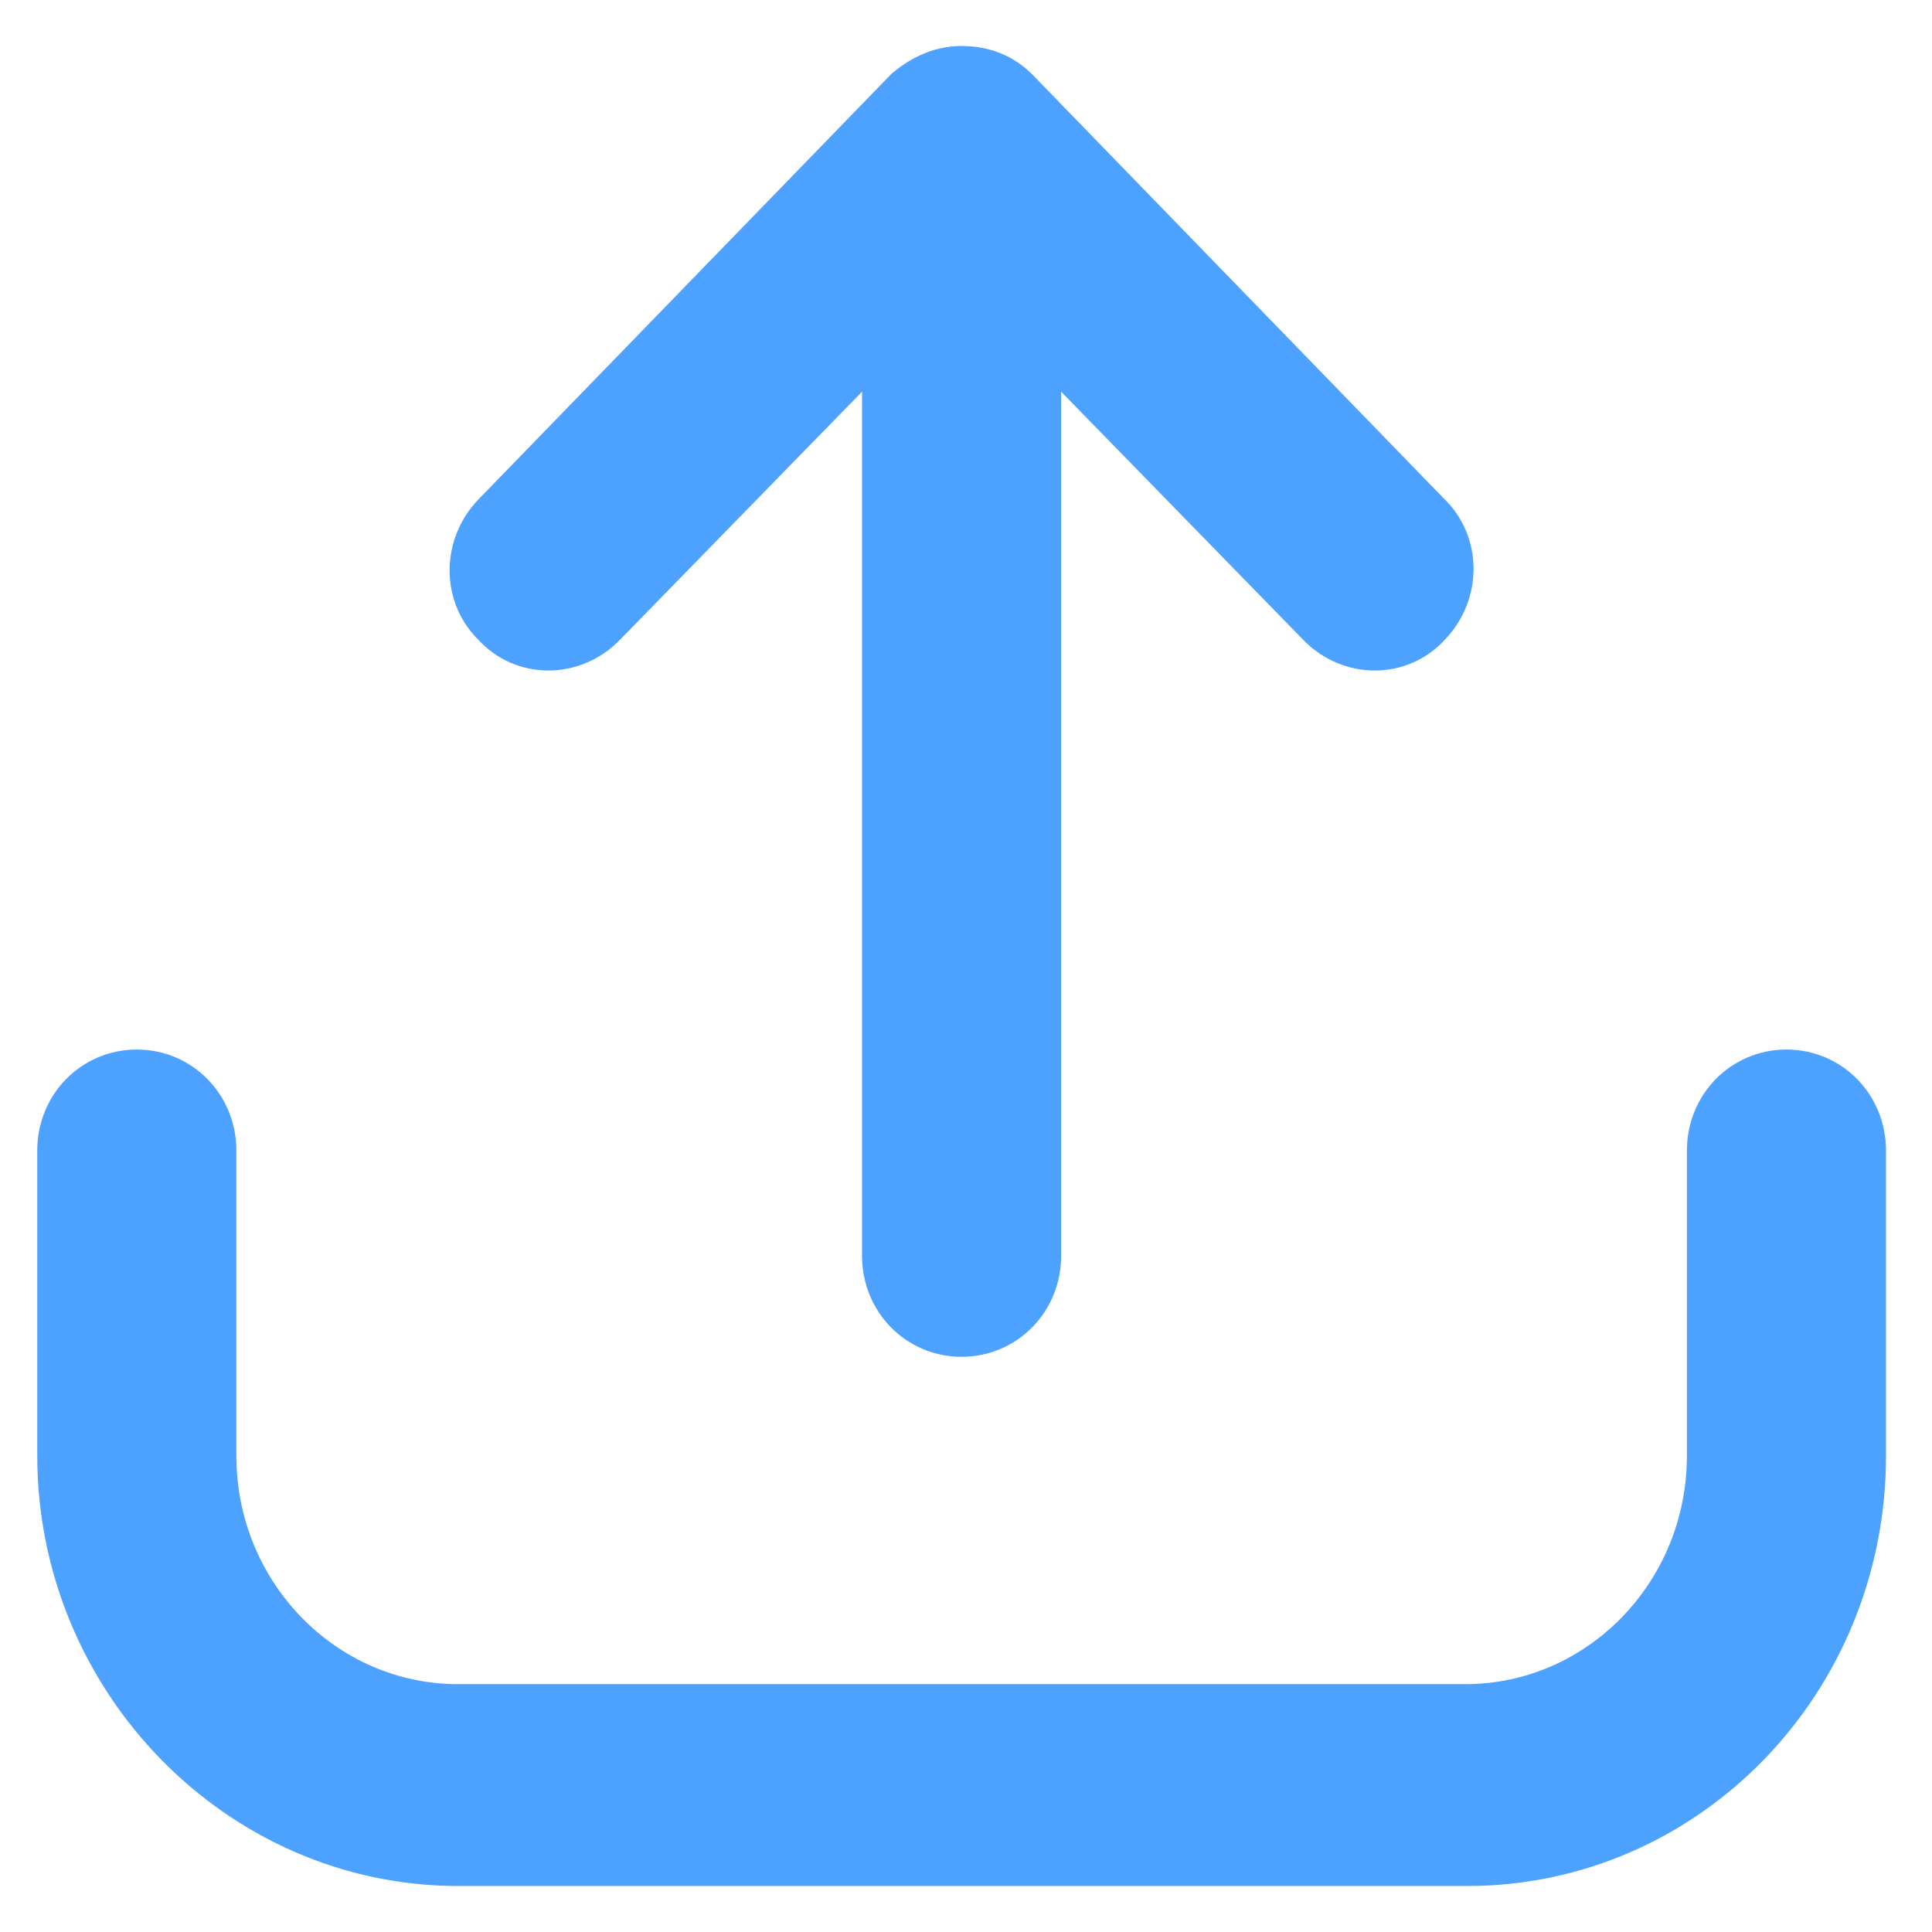
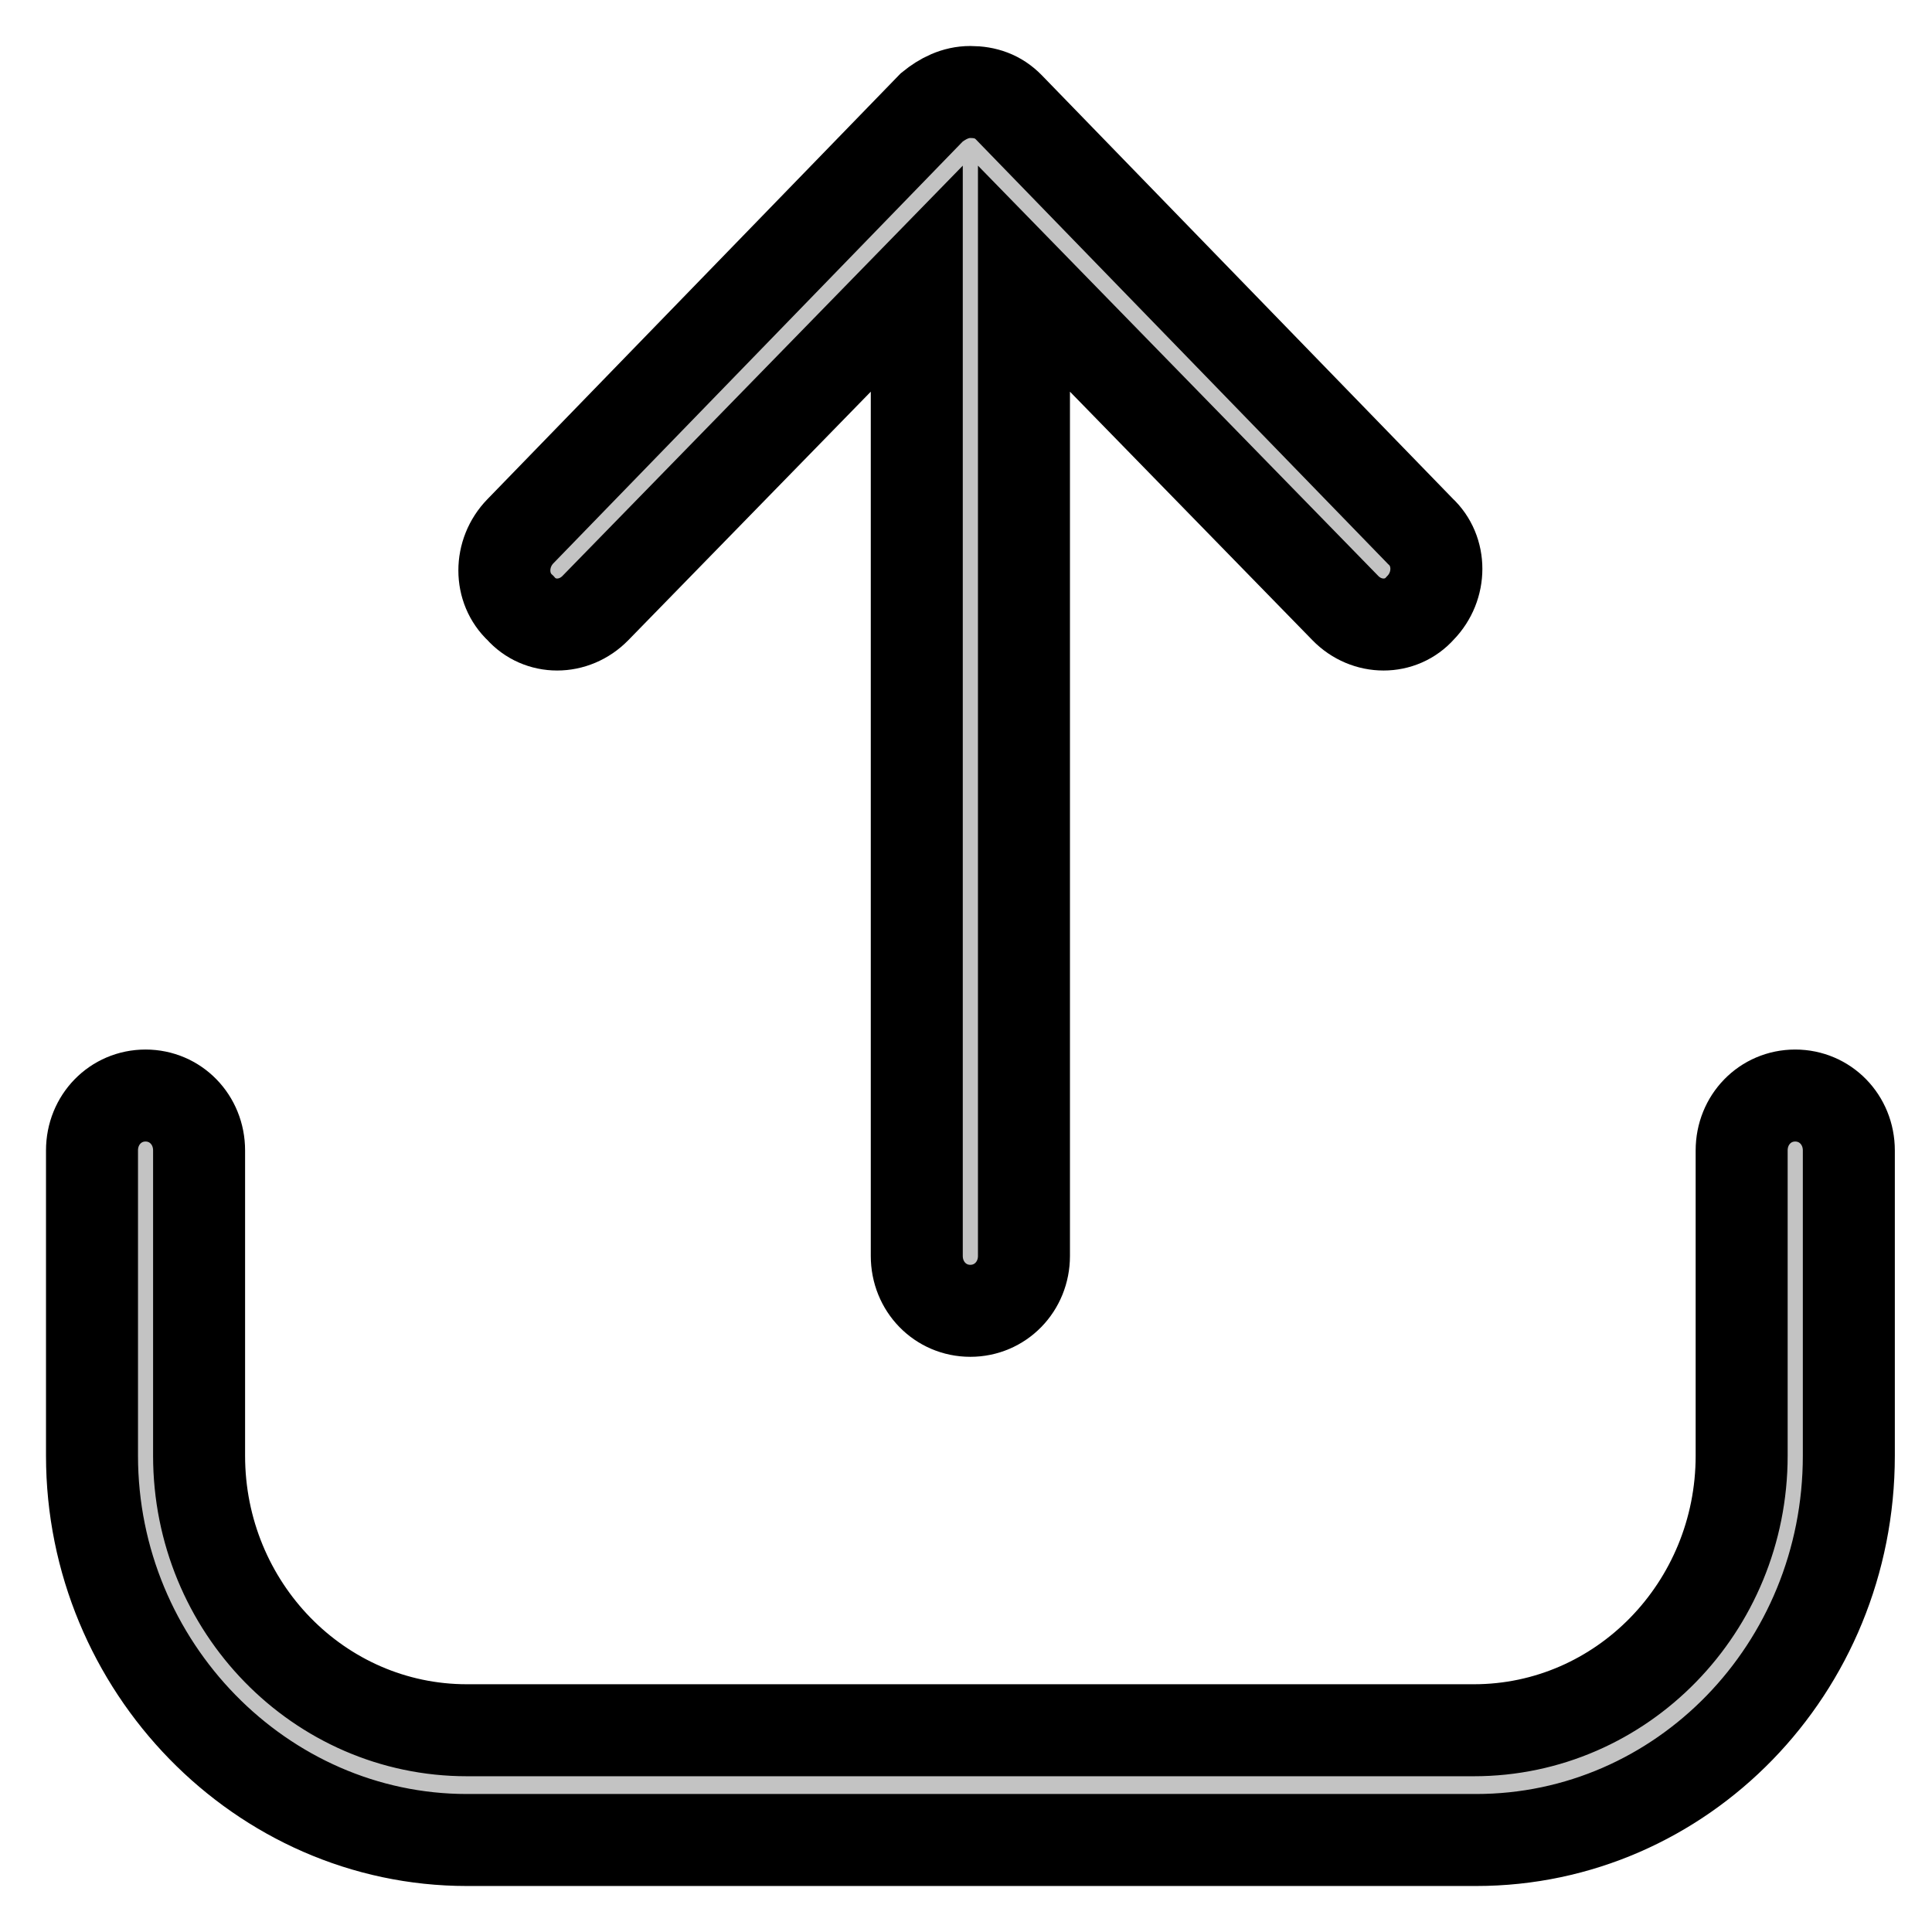
<svg xmlns="http://www.w3.org/2000/svg" width="21" height="21" viewBox="0 0 21 21" fill="none">
-   <path d="M6.377 6.609L9.87 3.029V13.651C9.87 13.985 10.126 14.248 10.452 14.248C10.778 14.248 11.034 13.985 11.034 13.651V3.029L14.527 6.609C14.76 6.848 15.133 6.848 15.342 6.609C15.575 6.371 15.575 5.989 15.342 5.774L10.871 1.167C10.755 1.048 10.615 1 10.452 1C10.289 1 10.149 1.072 10.033 1.167L5.562 5.774C5.329 6.013 5.329 6.394 5.562 6.609C5.771 6.848 6.144 6.848 6.377 6.609Z" fill="#4DA1FF" stroke="#4DA1FF" />
-   <path d="M19.418 11.908C19.092 11.908 18.836 12.171 18.836 12.505V15.823C18.836 17.47 17.532 18.806 15.925 18.806H4.98C3.373 18.806 2.069 17.47 2.069 15.823V12.505C2.069 12.171 1.813 11.908 1.487 11.908C1.161 11.908 0.905 12.171 0.905 12.505V15.823C0.905 18.114 2.744 20 4.98 20H15.948C18.184 20 20 18.138 20 15.823V12.505C20 12.171 19.744 11.908 19.418 11.908Z" fill="#4DA1FF" stroke="#4DA1FF" />
+   <path d="M6.472 6.609L9.965 3.029V13.651C9.965 13.985 10.221 14.248 10.547 14.248C10.873 14.248 11.13 13.985 11.13 13.651V3.029L14.623 6.609C14.855 6.848 15.228 6.848 15.438 6.609C15.671 6.371 15.671 5.989 15.438 5.774L10.966 1.167C10.85 1.048 10.71 1 10.547 1V1V1V1V1C10.384 1 10.245 1.072 10.128 1.167L5.657 5.774C5.424 6.013 5.424 6.394 5.657 6.609C5.867 6.848 6.239 6.848 6.472 6.609Z" fill="#C3C3C3" stroke="black" />
+   <path d="M19.513 11.908C19.187 11.908 18.931 12.171 18.931 12.505V15.823C18.931 17.47 17.627 18.807 16.02 18.807H5.075C3.468 18.807 2.164 17.47 2.164 15.823V12.505C2.164 12.171 1.908 11.908 1.582 11.908C1.256 11.908 1 12.171 1 12.505V15.823C1 18.114 2.84 20 5.075 20H16.044C18.279 20 20.096 18.138 20.096 15.823V12.505C20.096 12.171 19.839 11.908 19.513 11.908Z" fill="#C3C3C3" stroke="black" />
</svg>
